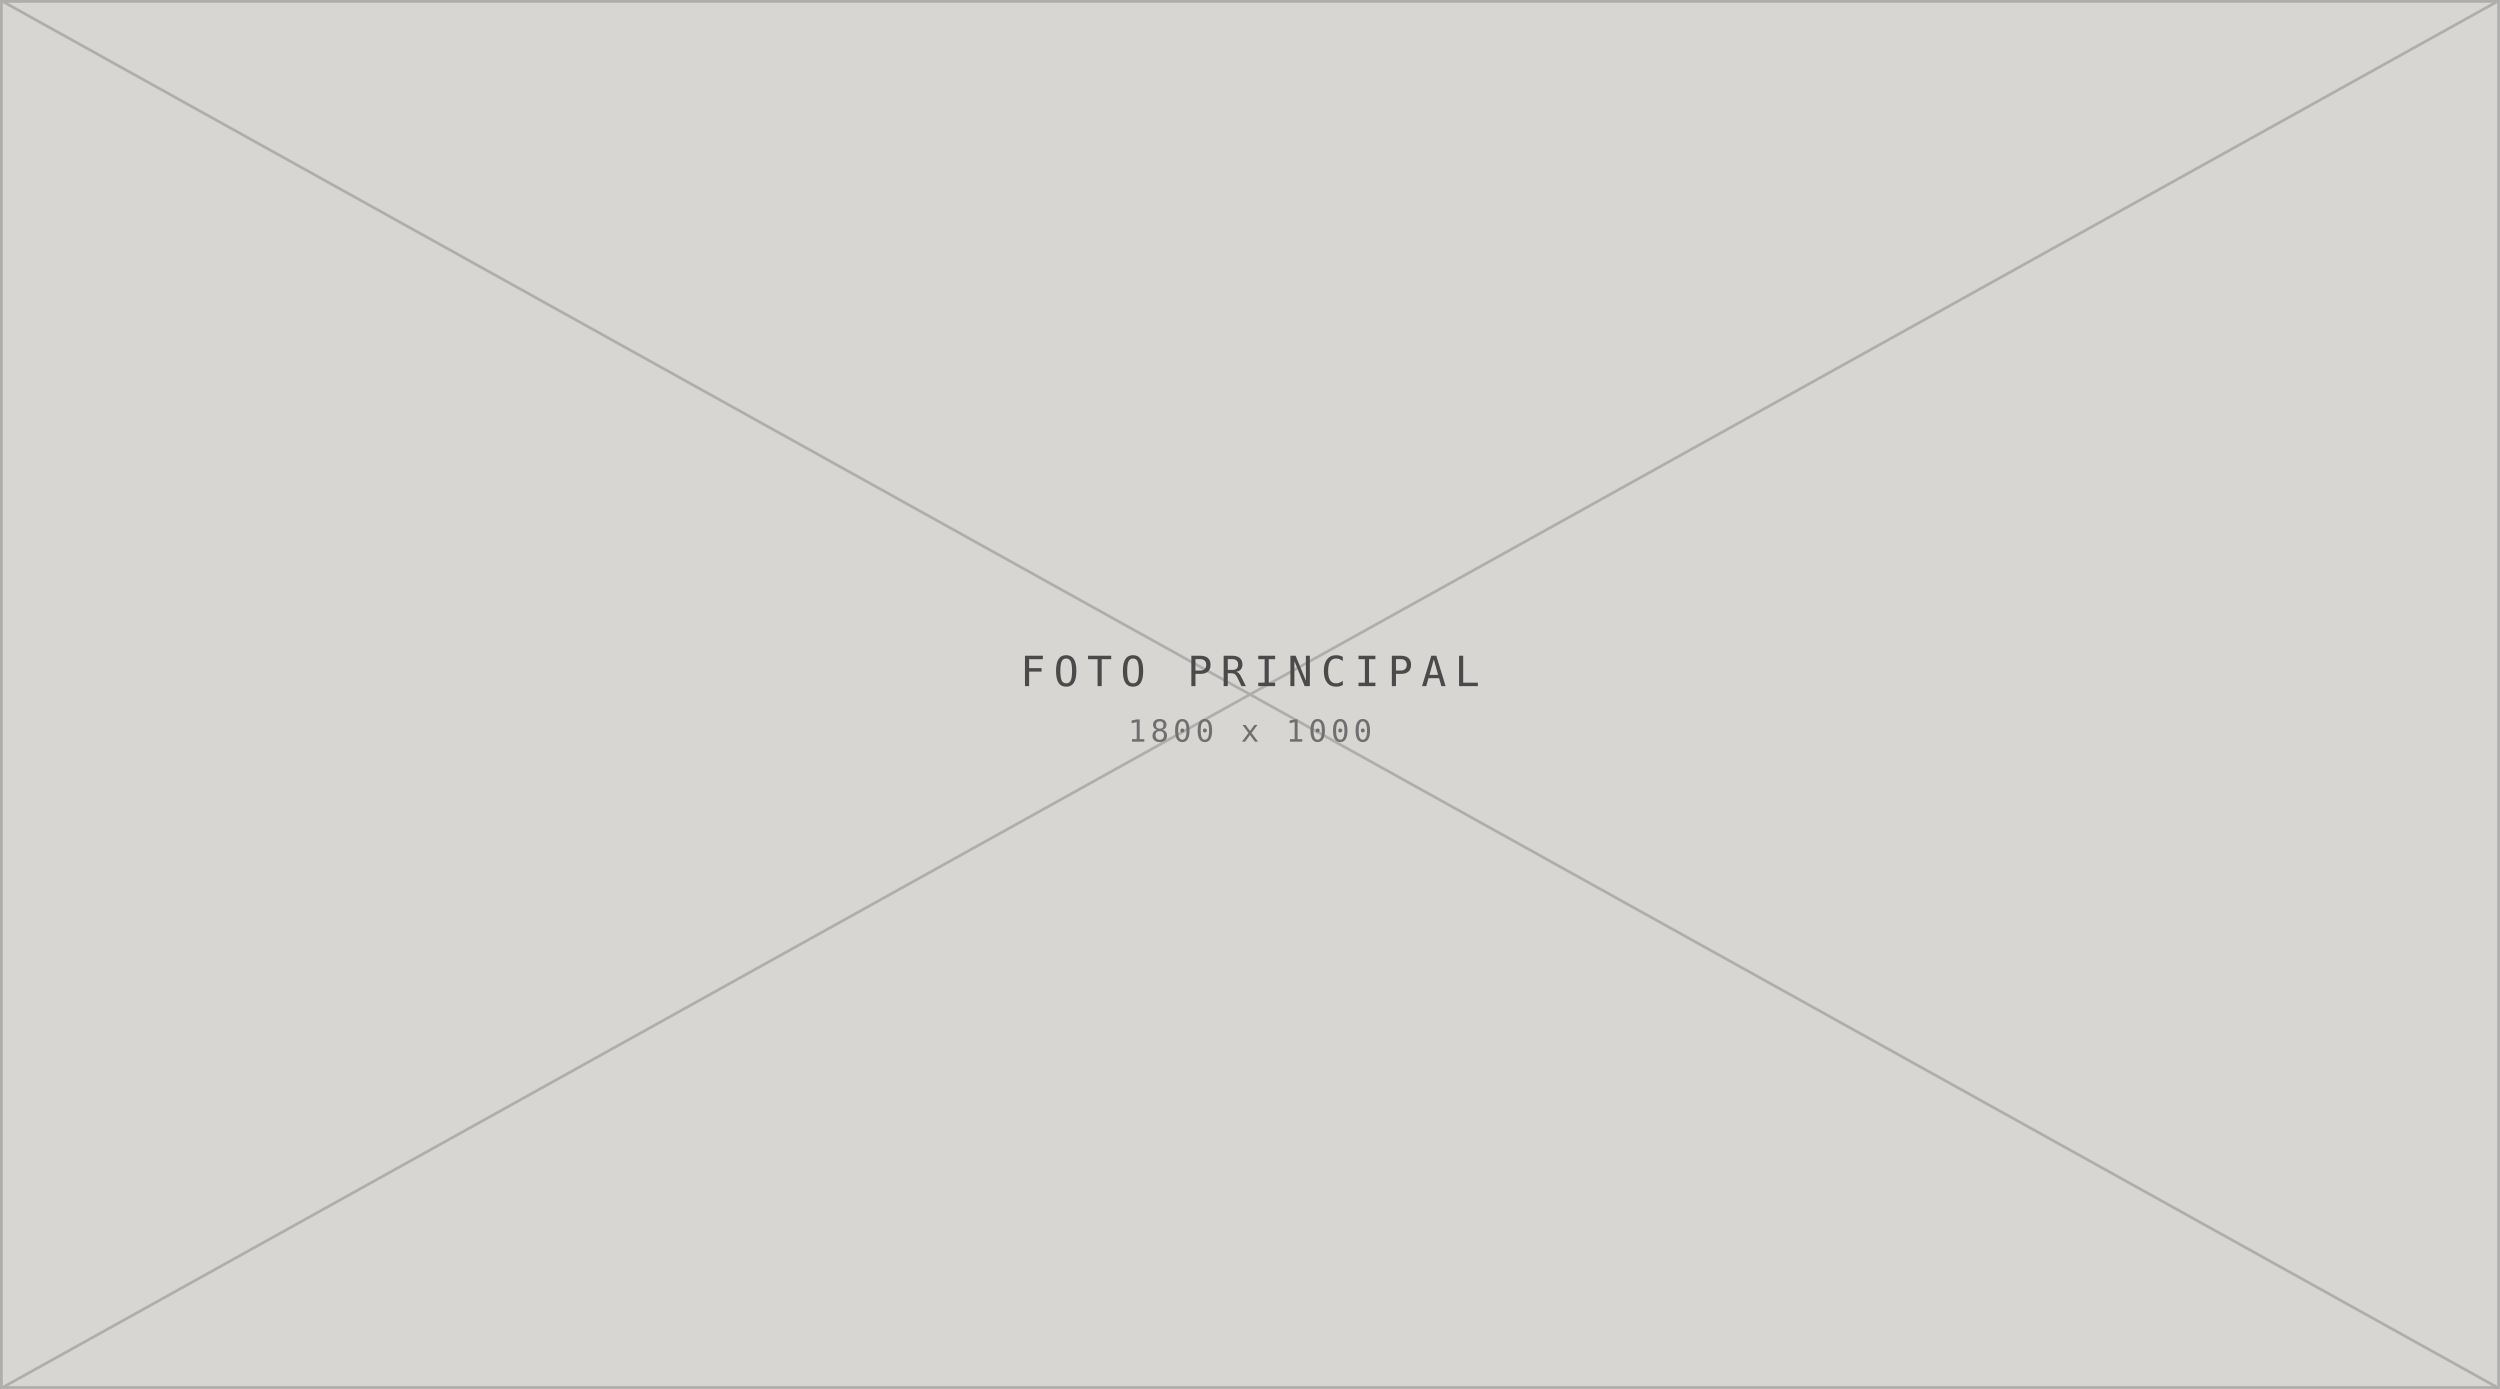
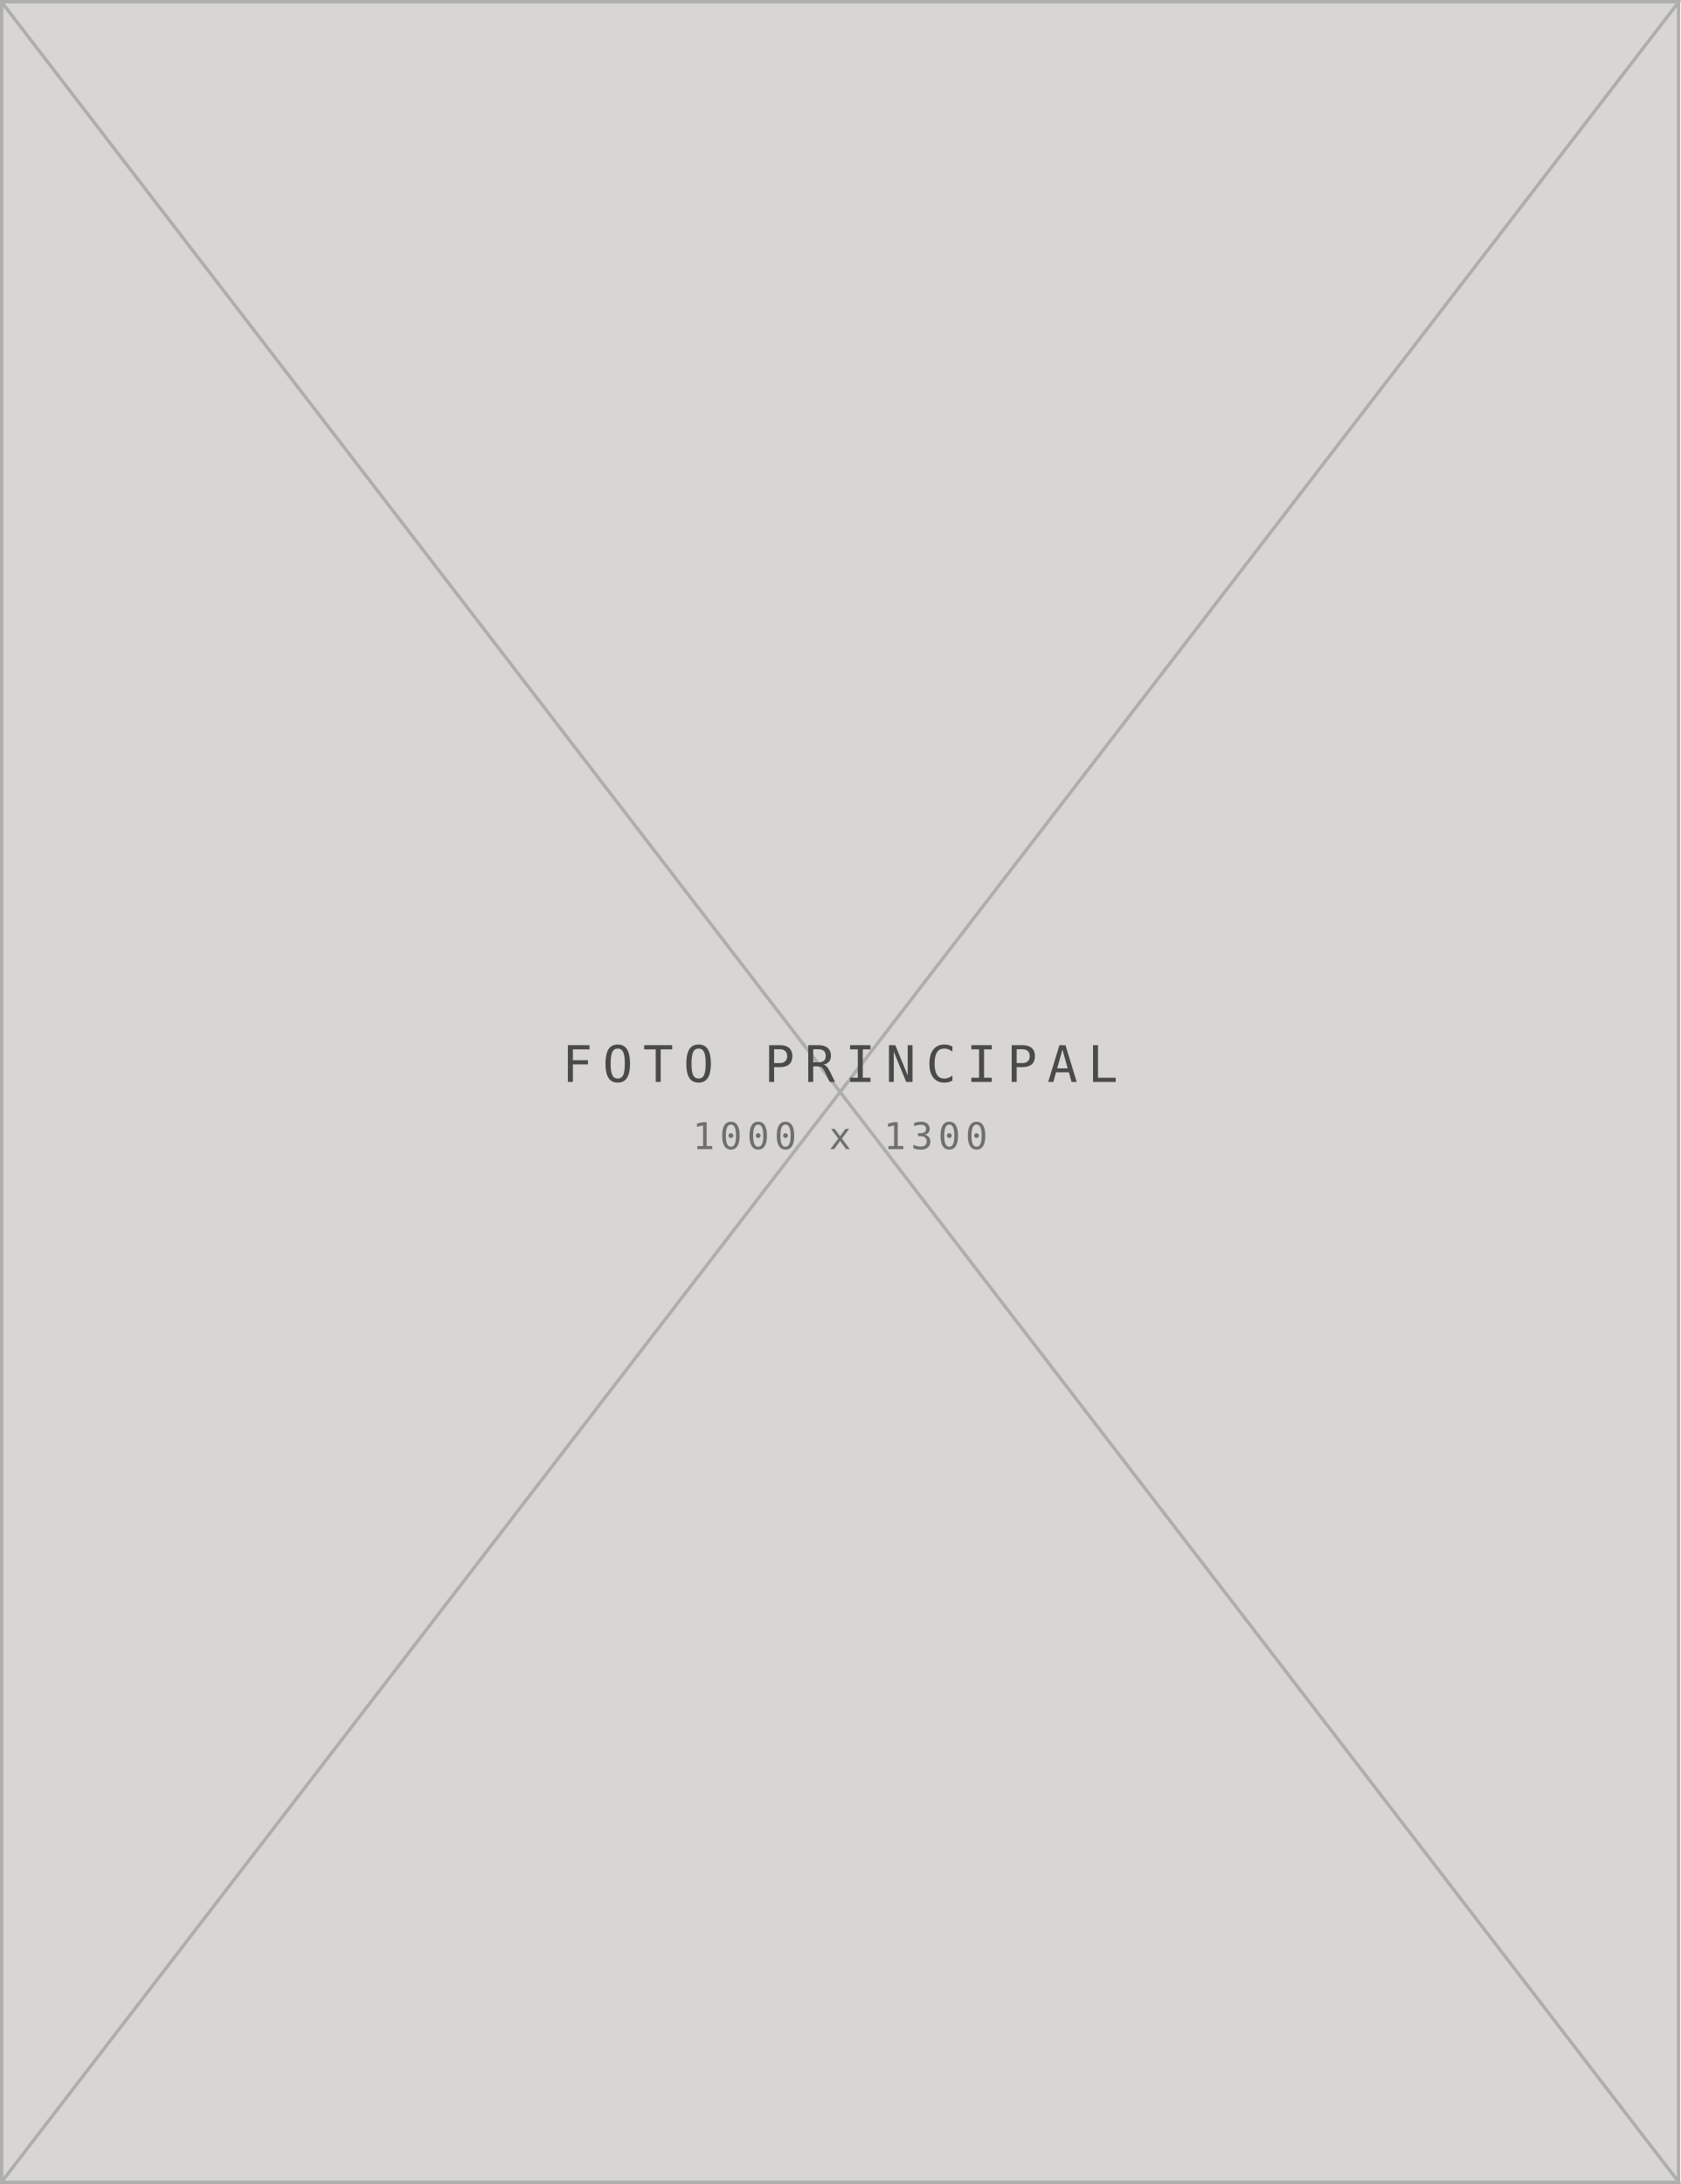
- <svg xmlns="http://www.w3.org/2000/svg" viewBox="0 0 1800 1000" width="1800" height="1000" role="img" aria-label="Placeholder">
-   <rect width="1800" height="1000" fill="#d8d6d3" />
+ <svg xmlns="http://www.w3.org/2000/svg" viewBox="0 0 1000 1300" width="1000" height="1300" role="img" aria-label="Placeholder">
+   <rect width="1000" height="1300" fill="#d8d6d3" />
  <g stroke="#8d8d8d" stroke-width="2" opacity=".55">
-     <line x1="0" y1="0" x2="1800" y2="1000" />
-     <line x1="1800" y1="0" x2="0" y2="1000" />
-     <rect x="1" y="1" width="1798" height="998" fill="none" />
+     <line x1="0" y1="0" x2="1000" y2="1300" />
+     <line x1="1000" y1="0" x2="0" y2="1300" />
+     <rect x="1" y="1" width="998" height="1298" fill="none" />
  </g>
  <g font-family="ui-monospace, SFMono-Regular, Menlo, monospace" fill="#4a4a4a" text-anchor="middle">
-     <text x="900" y="494" font-size="30" letter-spacing="6">FOTO PRINCIPAL</text>
-     <text x="900" y="534" font-size="22" letter-spacing="3" fill="#6f6f6f">1800 x 1000</text>
+     <text x="500" y="644" font-size="30" letter-spacing="6">FOTO PRINCIPAL</text>
+     <text x="500" y="684" font-size="22" letter-spacing="3" fill="#6f6f6f">1000 x 1300</text>
  </g>
</svg>
